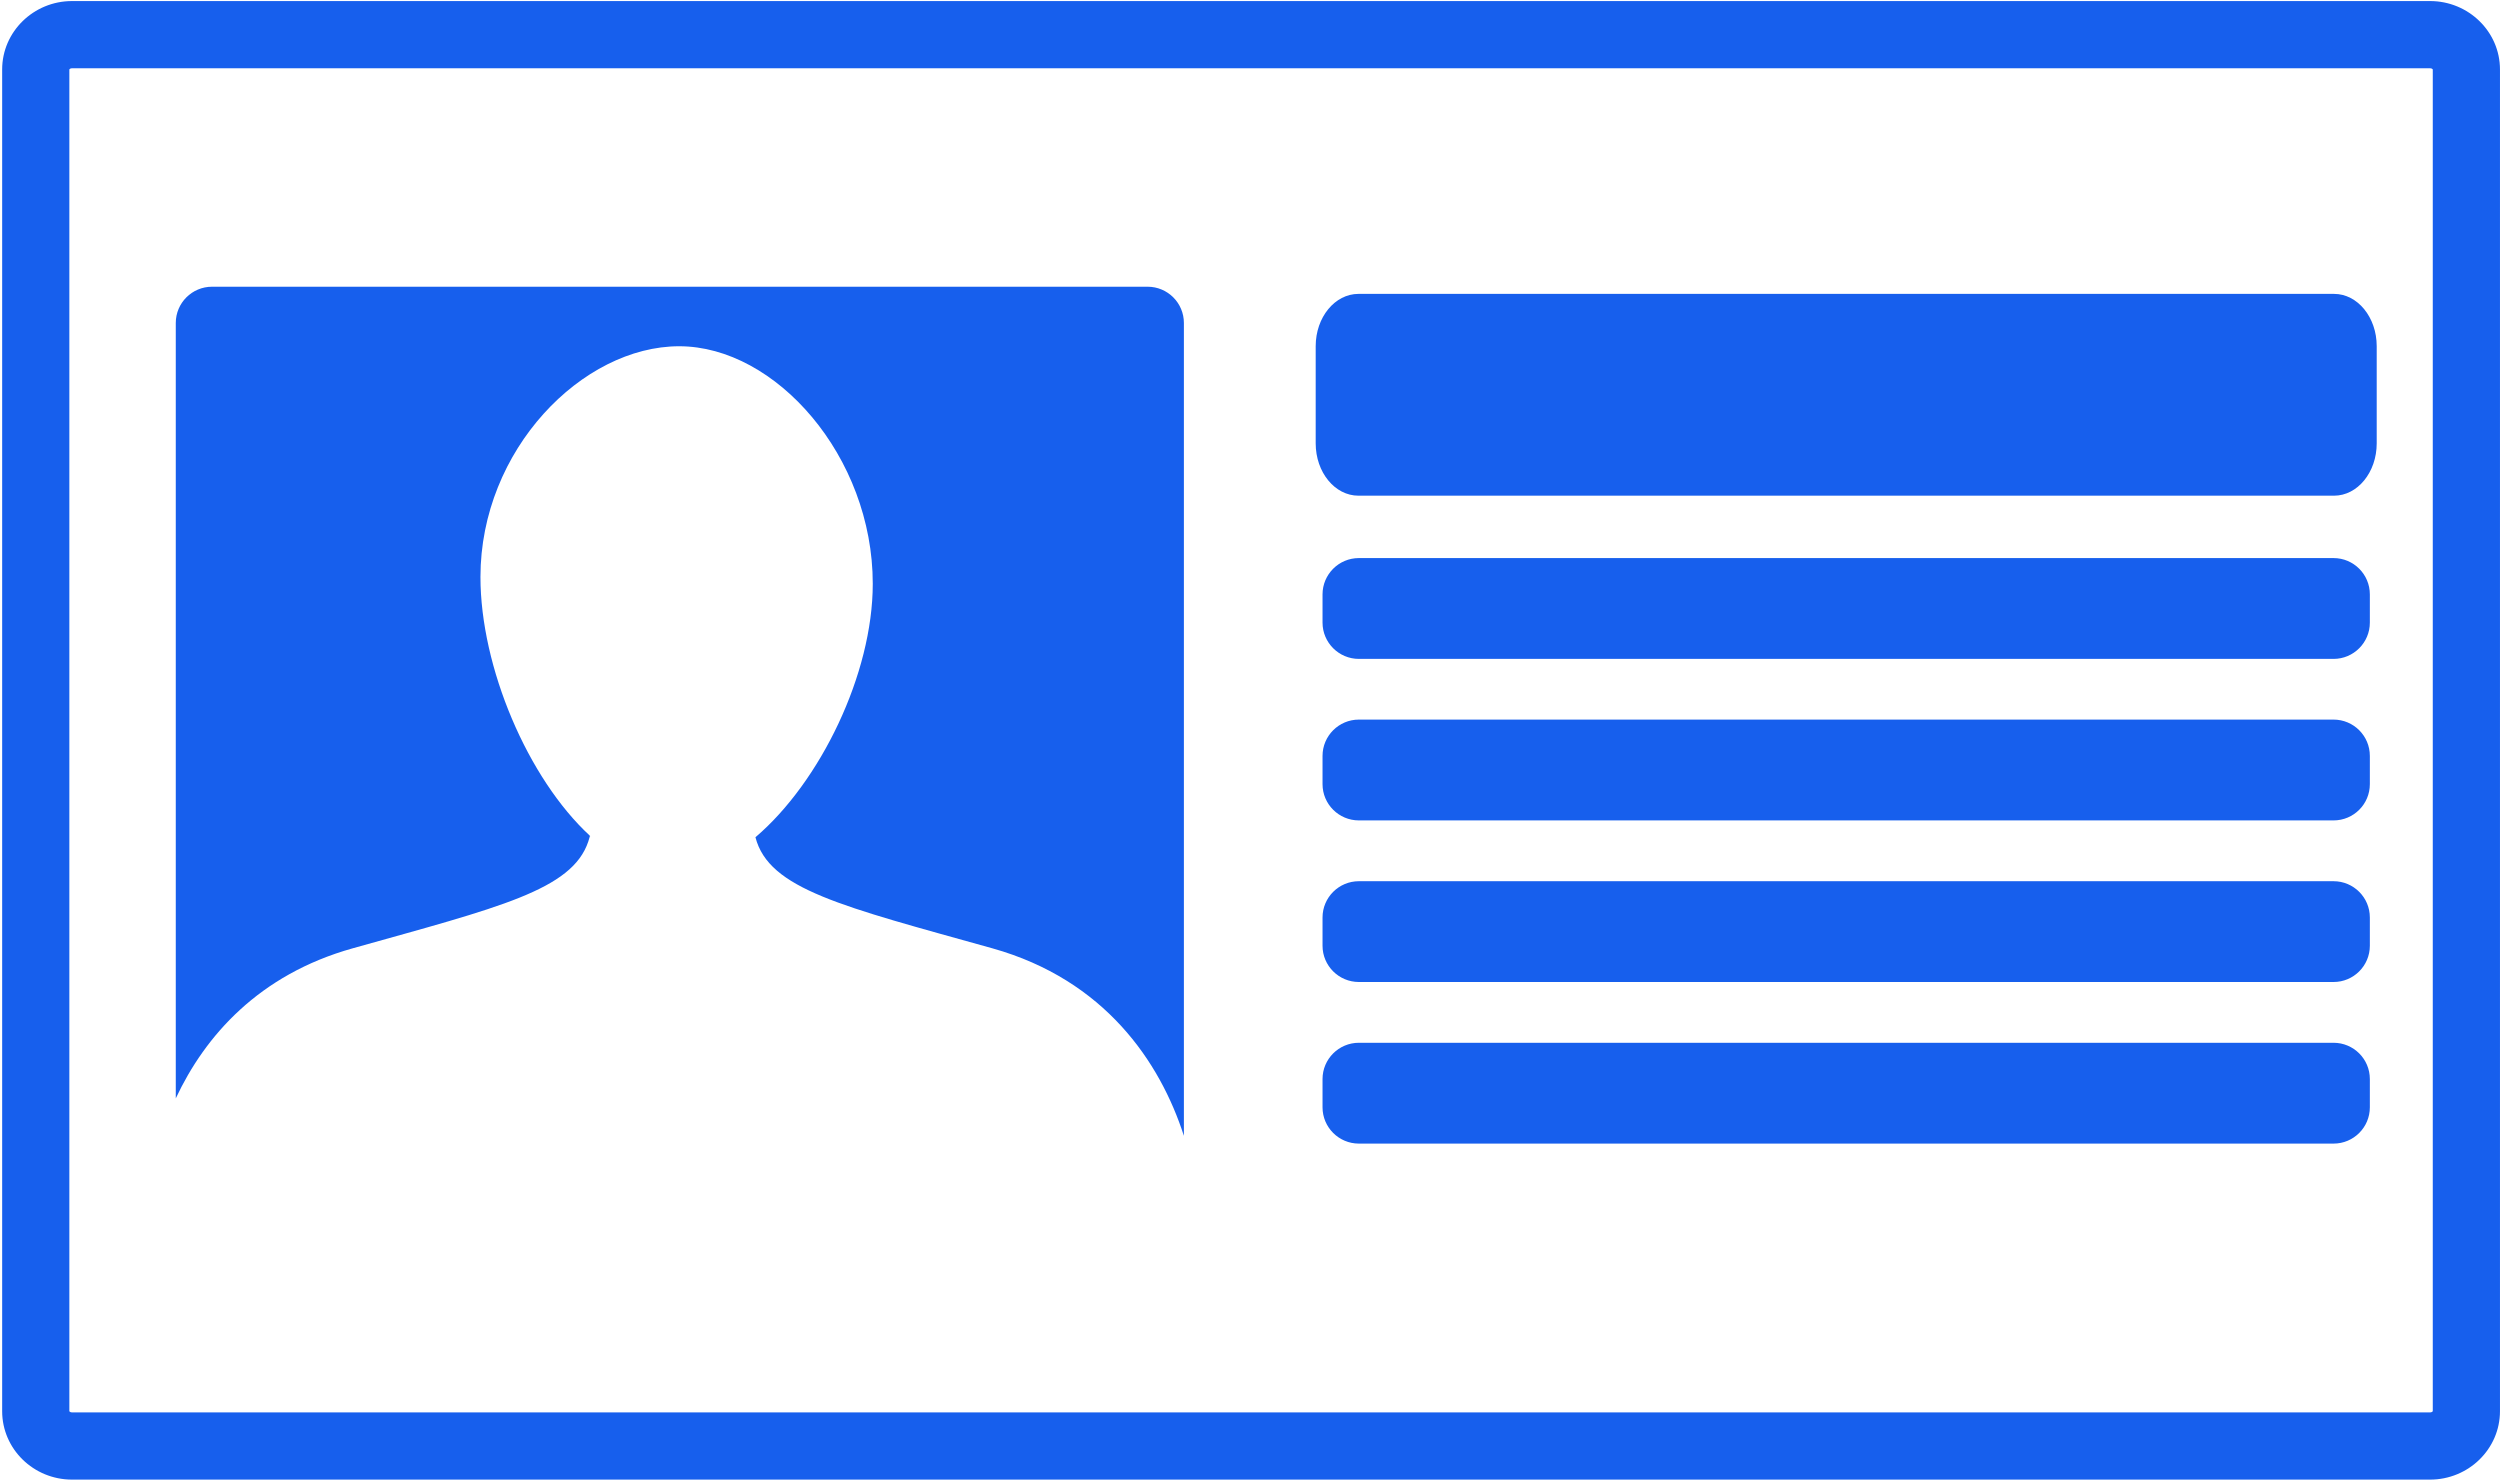
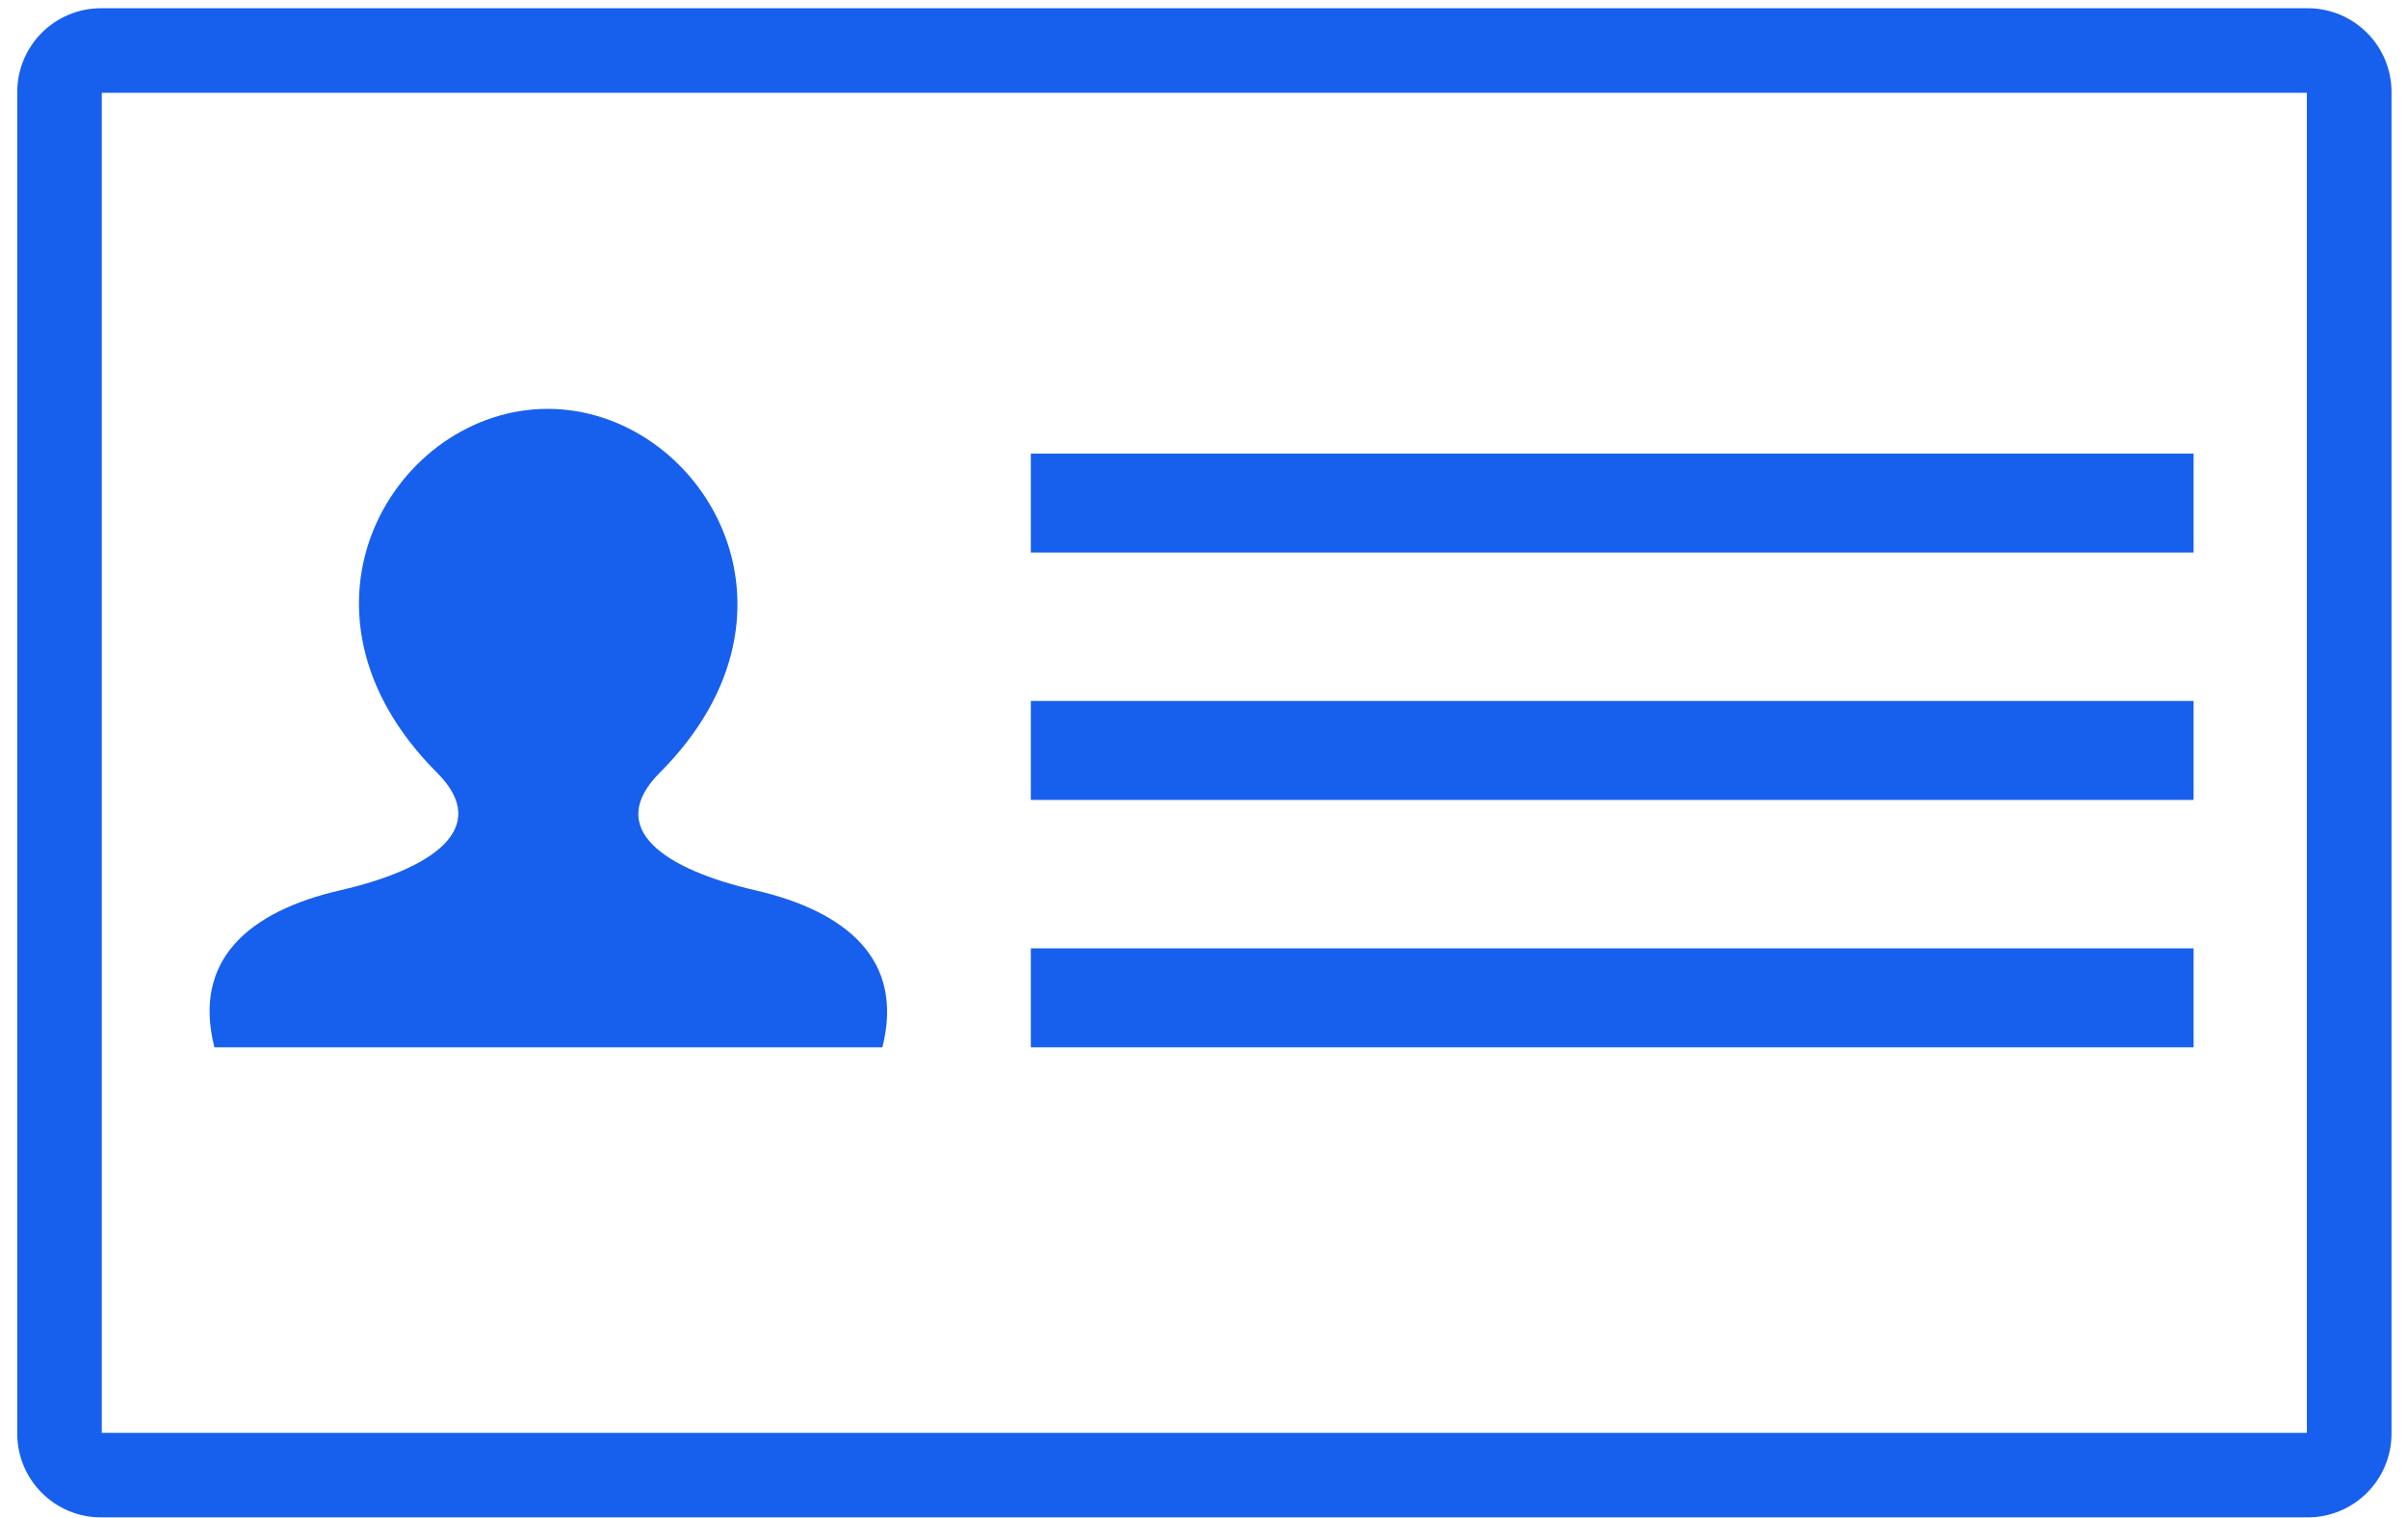
- <svg xmlns="http://www.w3.org/2000/svg" width="556px" height="330px" viewBox="0 0 556 330" version="1.1">
+ <svg xmlns="http://www.w3.org/2000/svg" width="73px" height="46px" viewBox="0 0 73 46" version="1.1">
  <defs />
  <g id="wires" stroke="none" stroke-width="1" fill="none" fill-rule="evenodd">
-     <g id="Group" fill="#175FED">
-       <path d="M528.58,76.984 L528.58,98.612 C528.58,105.038 524.321,110.241 519.084,110.241 L302.118,110.241 C296.875,110.241 292.61,105.038 292.61,98.612 L292.61,76.984 C292.61,70.563 296.875,65.361 302.118,65.361 L519.084,65.361 C524.321,65.355 528.58,70.563 528.58,76.984 L528.58,76.984 Z" id="Shape" />
-       <path d="M527.054,239.98 L527.054,246.263 C527.054,250.723 523.441,254.336 518.981,254.336 L302.215,254.336 C297.755,254.336 294.131,250.723 294.131,246.263 L294.131,239.98 C294.131,235.527 297.755,231.913 302.215,231.913 L518.976,231.913 C523.441,231.913 527.054,235.527 527.054,239.98 L527.054,239.98 Z" id="Shape" />
-       <path d="M527.054,204.054 L527.054,210.331 C527.054,214.785 523.441,218.398 518.981,218.398 L302.215,218.398 C297.755,218.398 294.131,214.785 294.131,210.331 L294.131,204.054 C294.131,199.594 297.755,195.981 302.215,195.981 L518.976,195.981 C523.441,195.981 527.054,199.588 527.054,204.054 L527.054,204.054 Z" id="Shape" />
-       <path d="M527.054,168.115 L527.054,174.387 C527.054,178.852 523.441,182.46 518.981,182.46 L302.215,182.46 C297.755,182.46 294.131,178.852 294.131,174.387 L294.131,168.115 C294.131,163.656 297.755,160.037 302.215,160.037 L518.976,160.037 C523.441,160.037 527.054,163.656 527.054,168.115 L527.054,168.115 Z" id="Shape" />
-       <path d="M527.054,132.194 L527.054,138.472 C527.054,142.914 523.441,146.539 518.981,146.539 L302.215,146.539 C297.755,146.539 294.131,142.914 294.131,138.472 L294.131,132.194 C294.131,127.735 297.755,124.116 302.215,124.116 L518.976,124.116 C523.441,124.116 527.054,127.735 527.054,132.194 L527.054,132.194 Z" id="Shape" />
-       <path d="M106.853,128.324 C106.853,148.363 117.384,173.152 131.214,185.89 C131.637,186.353 130.74,185.49 131.214,185.89 L130.843,187.131 C127.229,197.965 110.998,201.778 78.427,210.908 C57.588,216.751 45.594,230.381 39.093,244.28 L39.093,71.833 C39.093,67.379 42.701,63.766 47.166,63.766 L255.225,63.766 C259.685,63.766 263.298,67.379 263.298,71.833 L263.298,252.61 C257.981,236.144 245.718,217.929 220.711,210.908 C187.214,201.544 170.989,197.765 168.01,186.205 C182.446,173.896 194.103,149.878 194.103,129.828 C194.103,101.505 172.515,77.007 151.058,77.007 C129.556,77.001 106.853,99.984 106.853,128.324 L106.853,128.324 Z" id="Shape" />
-       <path d="M540.449,329.065 L16.025,329.065 C7.449,329.065 0.48,322.25 0.48,313.858 L0.48,15.444 C0.48,7.063 7.455,0.236 16.025,0.236 L540.449,0.236 C549.019,0.236 555.994,7.063 555.994,15.444 L555.994,313.852 C555.994,322.245 549.019,329.065 540.449,329.065 L540.449,329.065 Z M16.025,15.181 C15.613,15.181 15.436,15.404 15.424,15.45 L15.424,313.852 C15.436,313.886 15.613,314.121 16.025,314.121 L540.449,314.121 C540.861,314.121 541.032,313.886 541.05,313.846 L541.05,15.444 C541.027,15.404 540.861,15.181 540.449,15.181 L16.025,15.181 L16.025,15.181 Z" id="Shape" />
+     <g id="Style-Tile-A-Copy-2" transform="translate(-70, -650)" fill="#175FED">
+       <g id="Page-1" transform="translate(70, 650)">
+         <path d="M69.961,0.25 L3.062,0.25 C1.66,0.25 0.523,1.387 0.523,2.789 L0.523,43.461 C0.523,44.863 1.66,46 3.062,46 L69.957,46 C71.363,46 72.5,44.863 72.5,43.461 L72.5,2.789 C72.5,1.387 71.363,0.25 69.961,0.25 L69.961,0.25 Z M69.938,43.438 L3.086,43.438 L3.086,2.812 L69.934,2.812 L69.934,43.438 L69.938,43.438 Z" id="Fill-1" />
+         <path d="M26.75,31.75 C27.422,29.094 25.668,27.629 22.891,26.988 C20.172,26.363 18.301,25.129 20,23.426 C24.977,18.449 21.215,12.395 16.605,12.395 C11.992,12.395 8.273,18.449 13.25,23.426 C14.953,25.129 13.039,26.363 10.32,26.988 C7.543,27.629 5.828,29.094 6.5,31.75 L26.75,31.75 Z" id="Fill-2" />
+         <path d="M31.25,28.75 L66.5,28.75 L66.5,31.75 L31.25,31.75 L31.25,28.75 Z" id="Fill-3" />
+         <path d="M31.25,21.25 L66.5,21.25 L66.5,24.25 L31.25,24.25 L31.25,21.25 Z" id="Fill-4" />
+         <path d="M31.25,13.75 L66.5,13.75 L66.5,16.75 L31.25,16.75 L31.25,13.75 Z" id="Fill-5" />
+       </g>
    </g>
  </g>
</svg>
